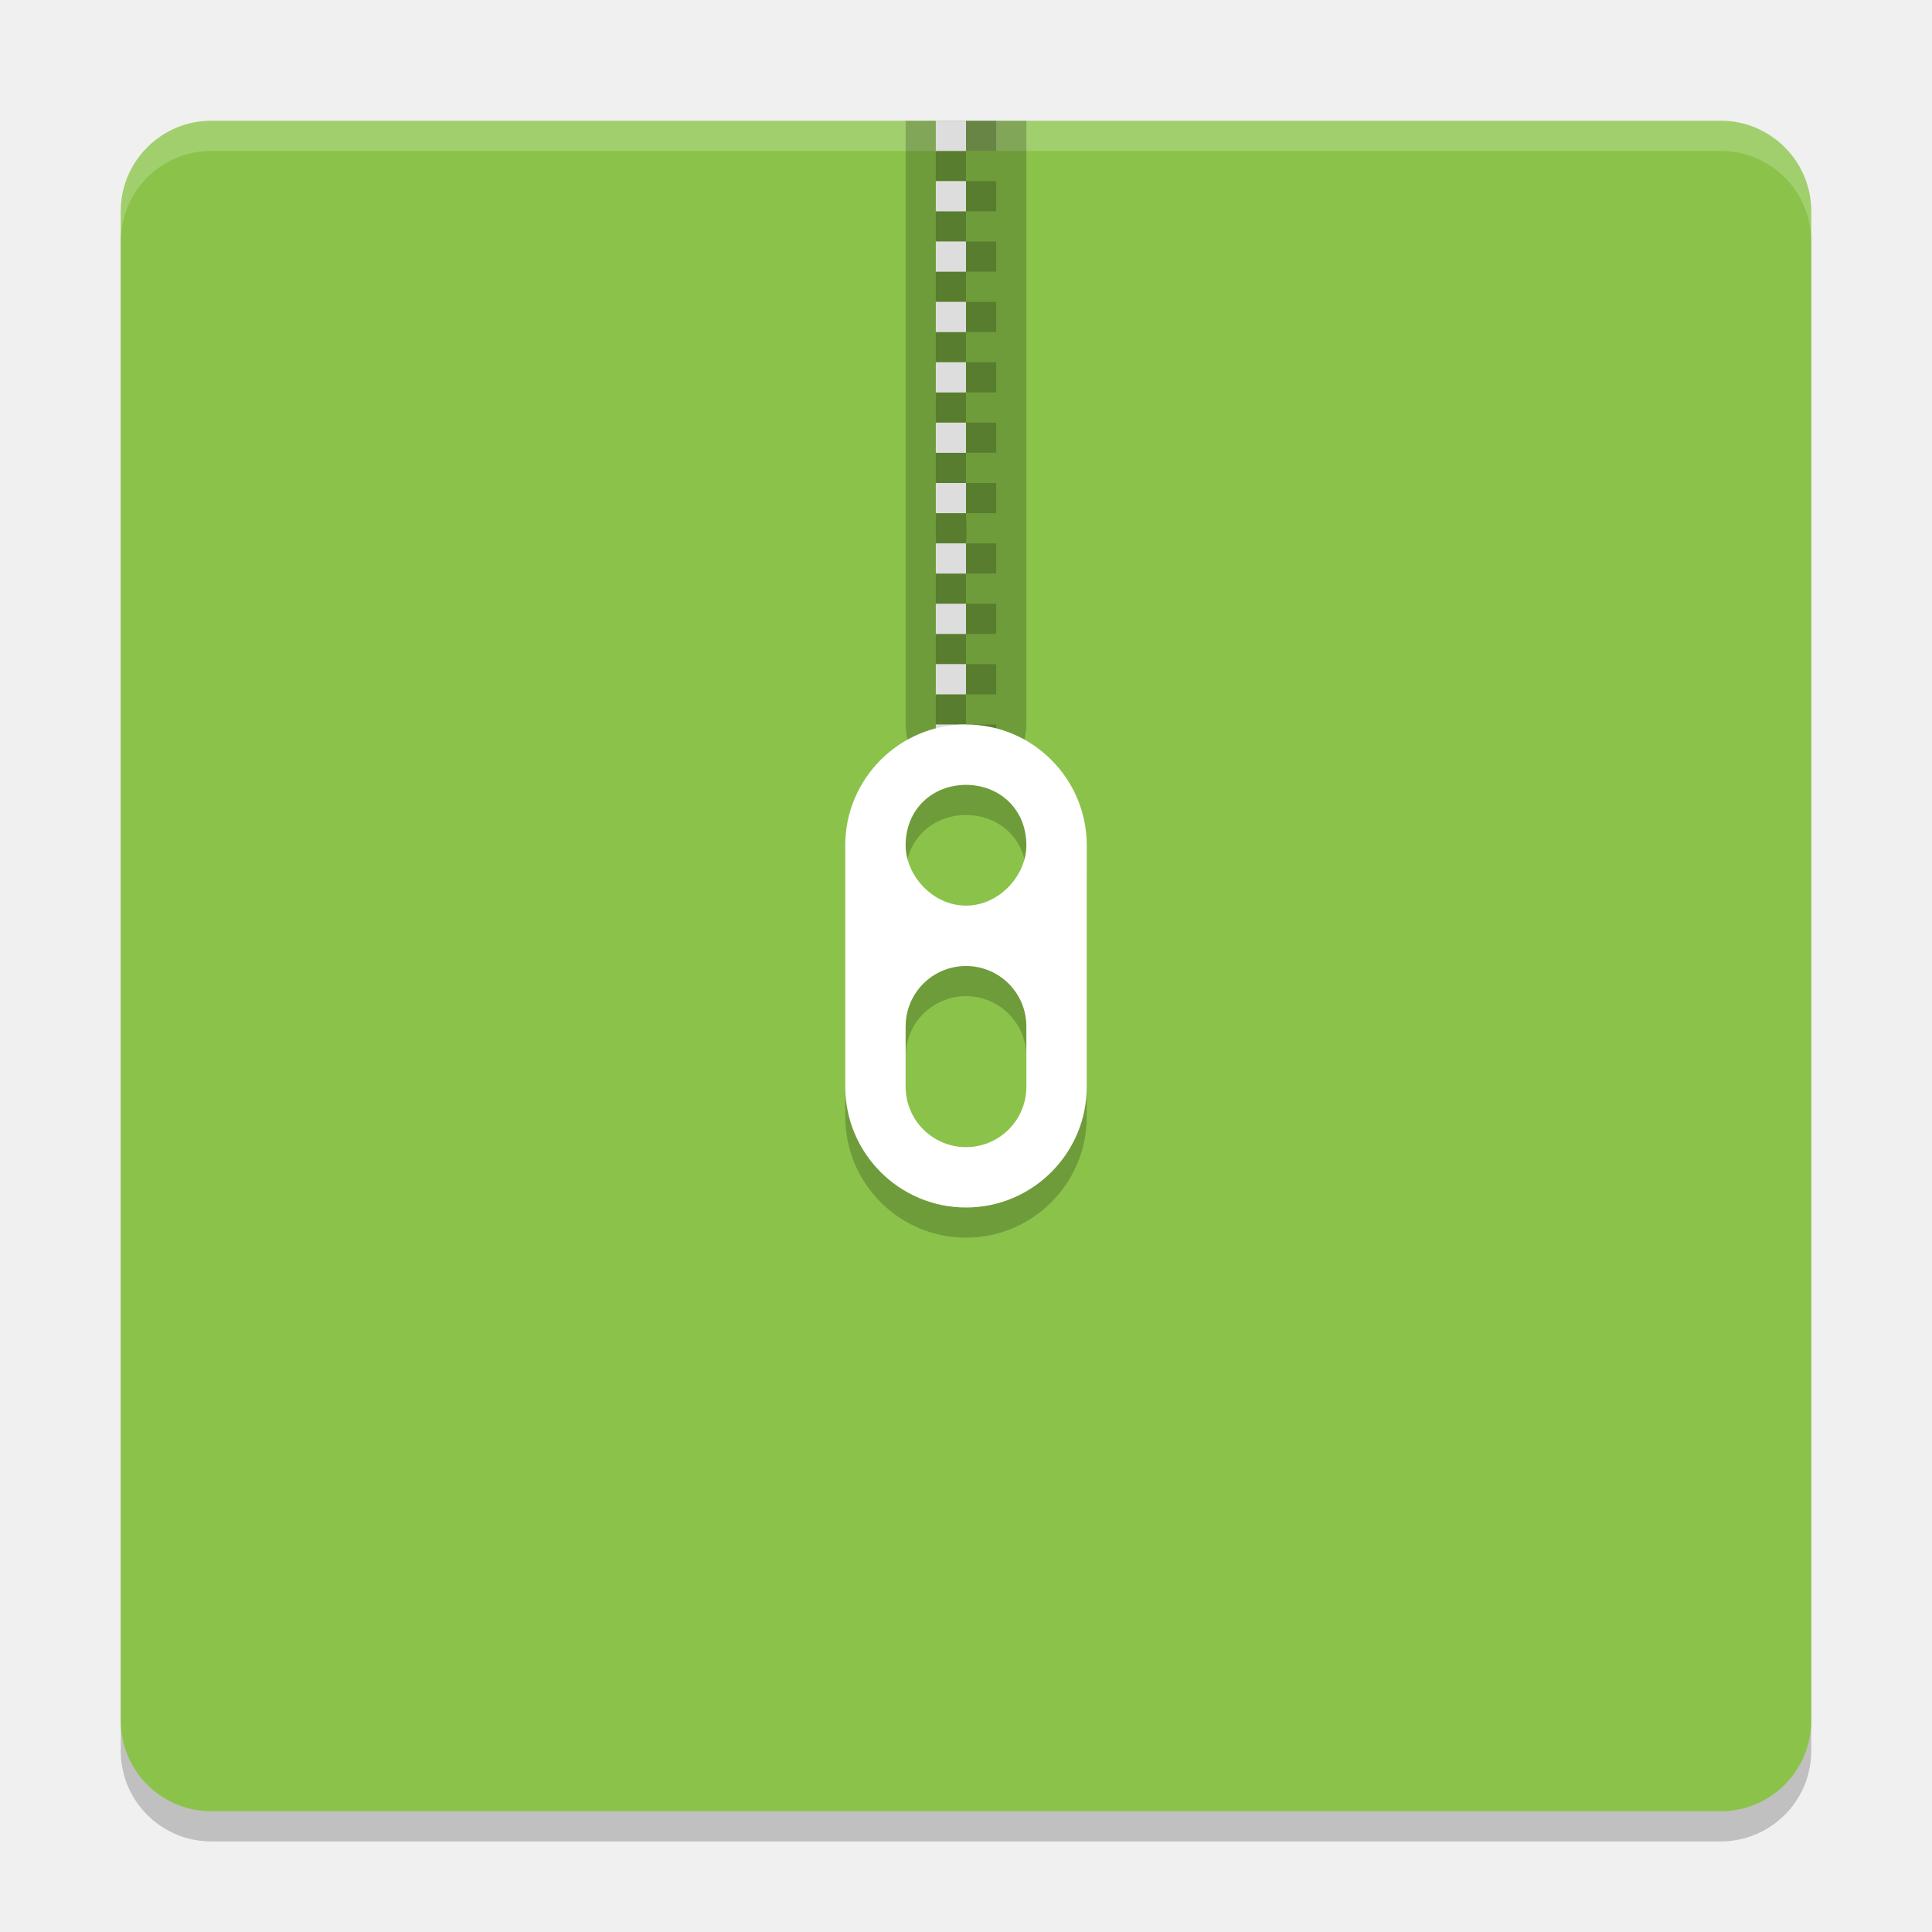
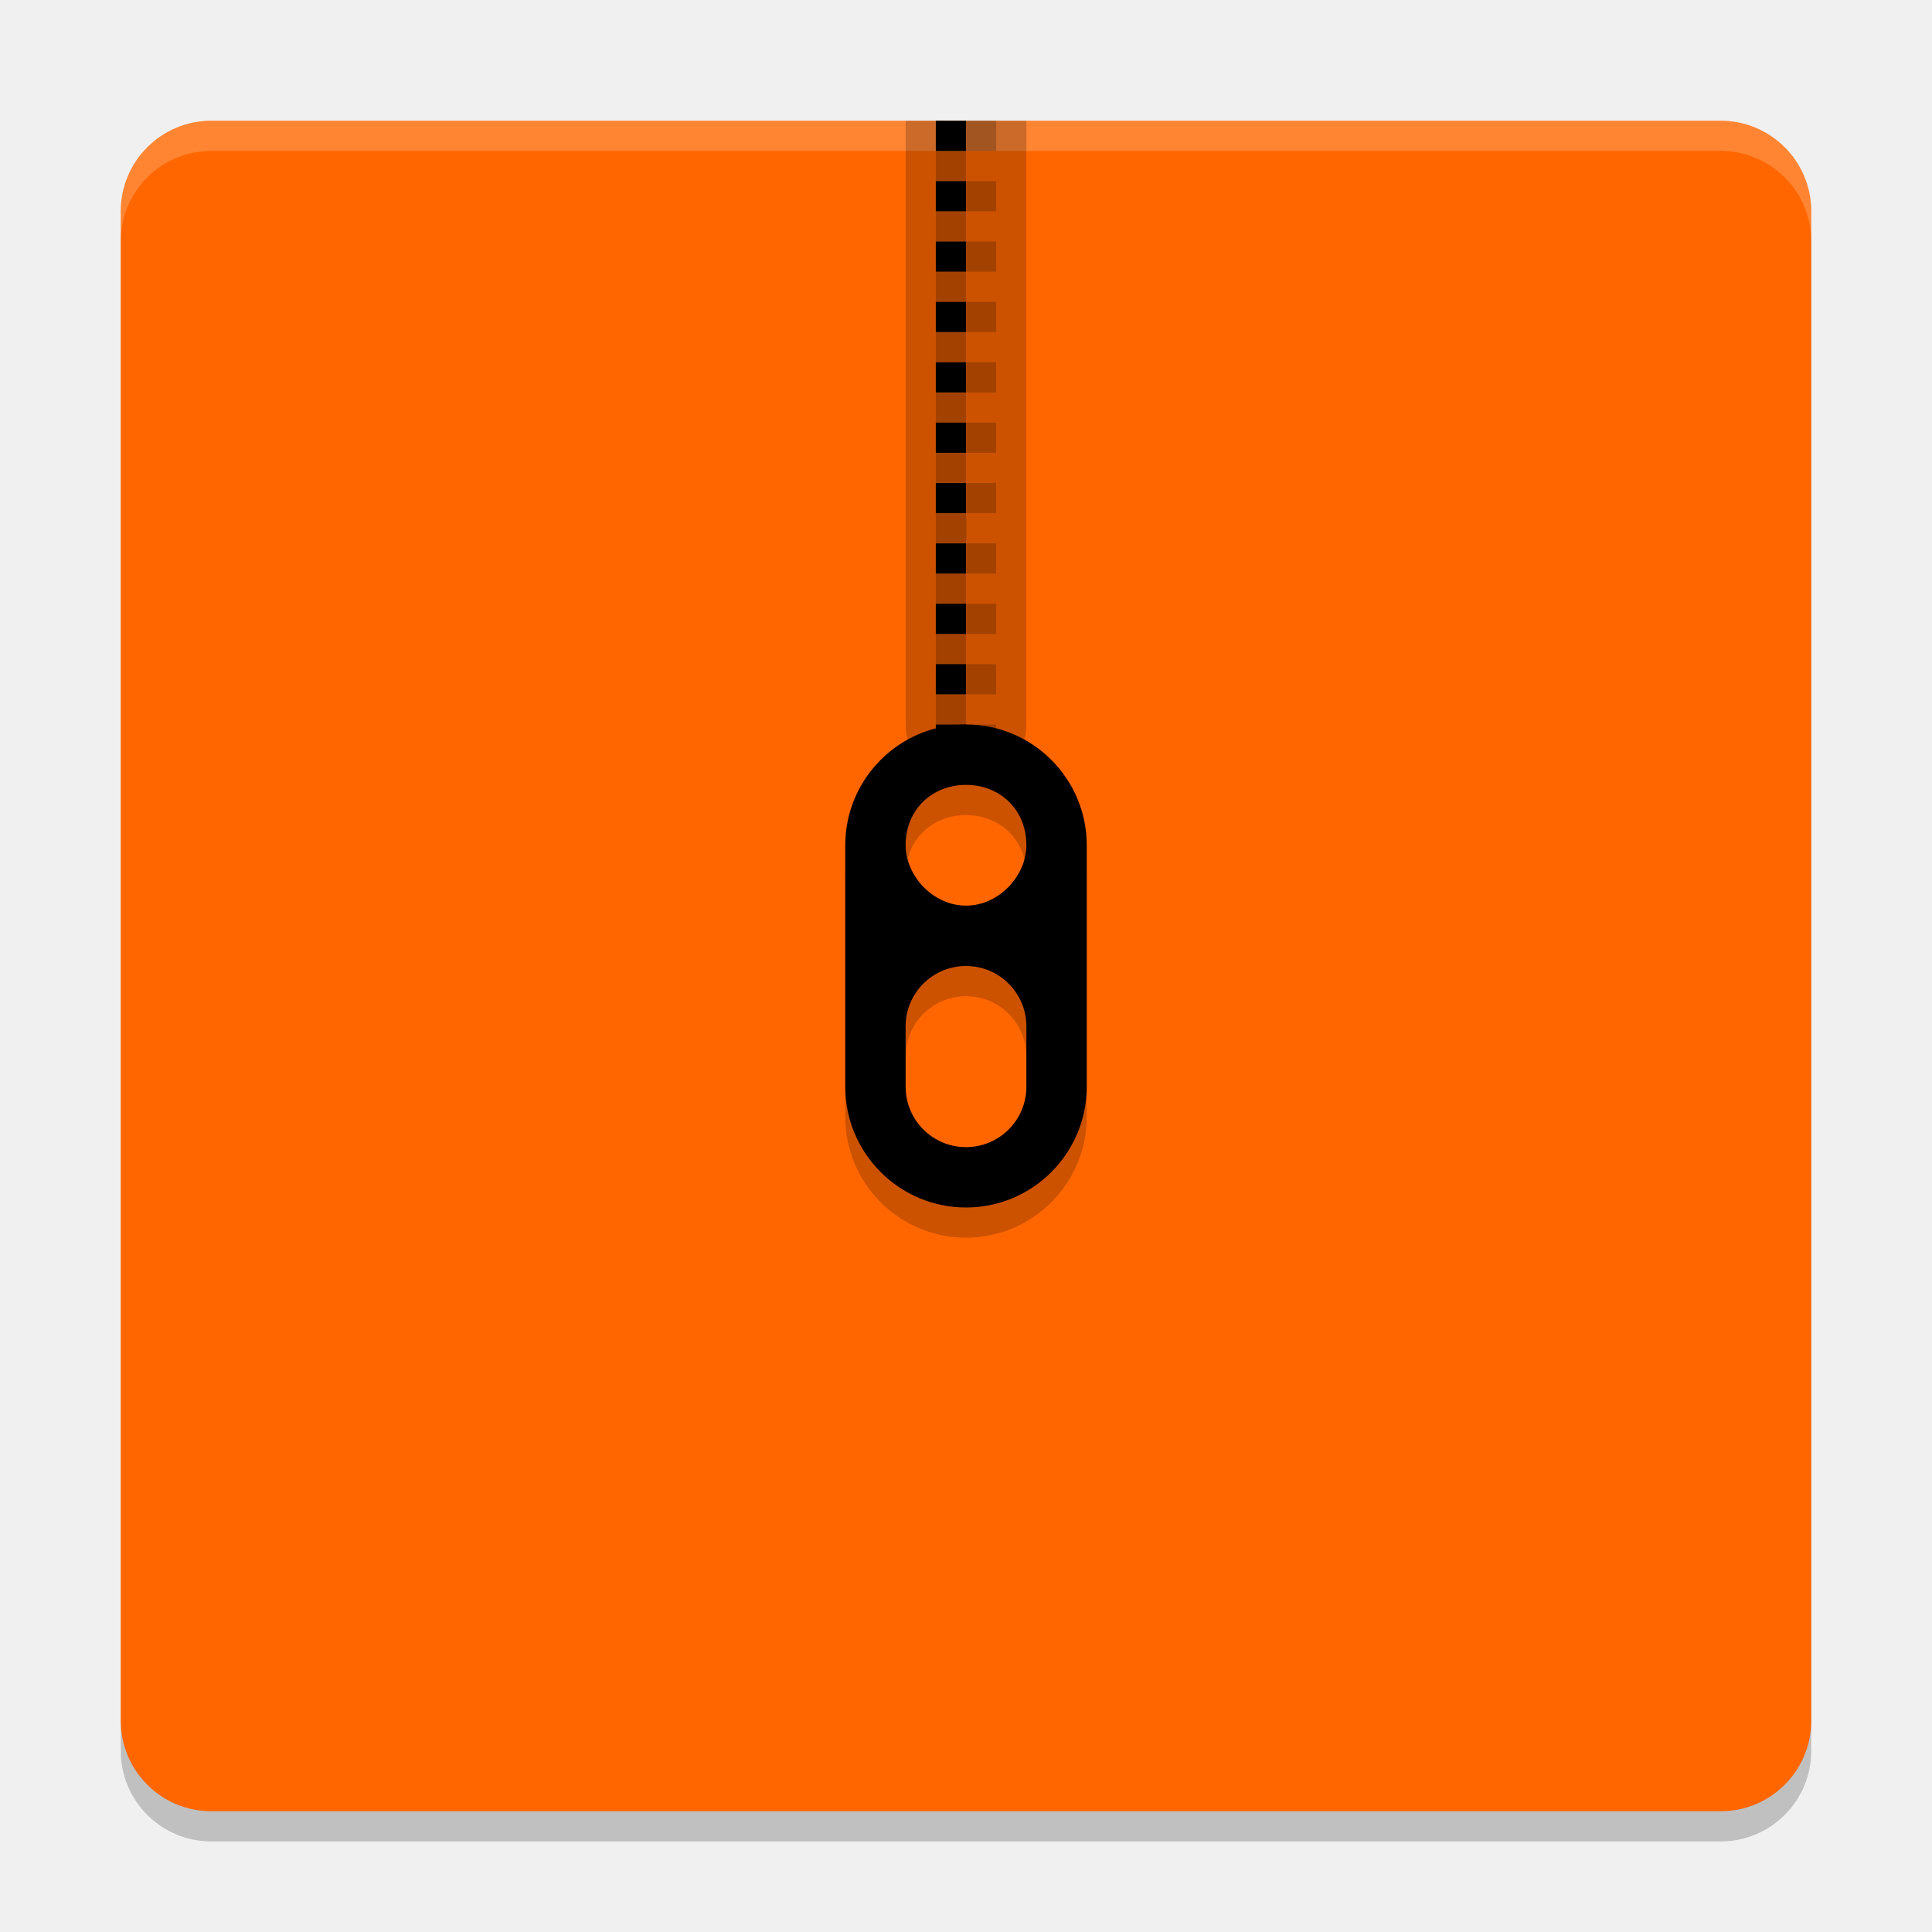
- <svg xmlns="http://www.w3.org/2000/svg" width="64" height="64" version="1">
-   <rect style="opacity:0.2" width="56" height="56" x="4" y="5" rx="3" ry="3" />
-   <rect style="fill:#8bc34a" width="56" height="56" x="4" y="4" rx="3" ry="3" />
-   <path style="opacity:0.2" d="m 32,25 c -2.211,0 -4,1.8 -4,4 v 8 c 0,2.2 1.79,4 4,4 2.21,0 4,-1.8 4,-4 v -8 c 0,-2.2 -1.789,-4 -4,-4 z m 0,2 c 1.104,0 2,0.8 2,2 0,1 -0.896,2 -2,2 -1.104,0 -2,-1 -2,-2 0,-1.2 0.896,-2 2,-2 z m 0,6 c 1.105,0 2,0.895 2,2 v 2 c 0,1.105 -0.895,2 -2,2 -1.105,0 -2,-0.895 -2,-2 v -2 c 0,-1.105 0.895,-2 2,-2 z" />
-   <path style="opacity:0.2;fill:#ffffff" d="M 7 4 C 5.338 4 4 5.338 4 7 L 4 8 C 4 6.338 5.338 5 7 5 L 57 5 C 58.662 5 60 6.338 60 8 L 60 7 C 60 5.338 58.662 4 57 4 L 7 4 z" />
-   <path style="opacity:0.2" d="m 30,4 v 20 c 0,1.1 0.895,2 2,2 1.105,0 2,-0.9 2,-2 V 4 Z" />
-   <path style="opacity:0.2" d="m 32,4 v 1 h 1 V 4 Z m 0,1 h -1 v 1 h 1 z m 0,1 v 1 h 1 V 6 Z m 0,1 h -1 v 1 h 1 z m 0,1 v 1 h 1 V 8 Z m 0,1 h -1 v 1 h 1 z m 0,1 v 1 h 1 v -1 z m 0,1 h -1 v 1 h 1 z m 0,1 v 1 h 1 v -1 z m 0,1 h -1 v 1 h 1 z m 0,1 v 1 h 1 v -1 z m 0,1 h -1 v 1 h 1 z m 0,1 v 1 h 1 v -1 z m 0,1 h -1 z" />
-   <path style="fill:#dddddd" d="m 31,4 v 1 h 1 V 4 Z m 0,2 v 1 h 1 V 6 Z m 0,2 v 1 h 1 V 8 Z m 0,2 v 1 h 1 v -1 z m 0,2 v 1 h 1 v -1 z m 0,2 v 1 h 1 v -1 z m 0,2 v 1 h 1 v -1 z" />
-   <path style="opacity:0.2" d="m 31,18 h 1 c 0.041,-0.368 0,-1 0,-1 h -1 z m 1,0 v 1 h 1 v -1 z m 0,1 h -1 v 1 h 1 z m 0,1 v 1 h 1 v -1 z m 0,1 h -1 v 1 h 1 z m 0,1 v 1 h 1 v -1 z m 0,1 h -1 v 1 h 1 z m 0,1 v 1 h 1 v -1 z m 0,1 h -1 c -0.156,1.391 1,1.391 1,0 z" />
-   <path style="fill:#dddddd" d="m 31,18 v 1 h 1 v -1 z m 0,2 v 1 h 1 v -1 z m 0,2 v 1 h 1 v -1 z m 0,2 v 1 h 1 v -1 z" />
-   <path style="fill:#ffffff" d="m 32,24 c -2.211,0 -4,1.8 -4,4 v 8 c 0,2.2 1.79,4 4,4 2.21,0 4,-1.8 4,-4 v -8 c 0,-2.2 -1.789,-4 -4,-4 z m 0,2 c 1.104,0 2,0.8 2,2 0,1 -0.896,2 -2,2 -1.104,0 -2,-1 -2,-2 0,-1.2 0.896,-2 2,-2 z m 0,6 c 1.105,0 2,0.895 2,2 v 2 c 0,1.105 -0.895,2 -2,2 -1.105,0 -2,-0.895 -2,-2 v -2 c 0,-1.105 0.895,-2 2,-2 z" />
+ <svg xmlns="http://www.w3.org/2000/svg" width="64" height="64" version="1" id="svg22">
+   <defs id="defs26" />
+   <rect style="opacity:0.2" width="56" height="56" x="4" y="5" rx="3" ry="3" id="rect2" />
+   <rect style="fill:#ff6600" width="56" height="56" x="4" y="4" rx="3" ry="3" id="rect4" />
+   <path style="opacity:0.2" d="m 32,25 c -2.211,0 -4,1.8 -4,4 v 8 c 0,2.2 1.79,4 4,4 2.21,0 4,-1.8 4,-4 v -8 c 0,-2.2 -1.789,-4 -4,-4 z m 0,2 c 1.104,0 2,0.8 2,2 0,1 -0.896,2 -2,2 -1.104,0 -2,-1 -2,-2 0,-1.2 0.896,-2 2,-2 z m 0,6 c 1.105,0 2,0.895 2,2 v 2 c 0,1.105 -0.895,2 -2,2 -1.105,0 -2,-0.895 -2,-2 v -2 c 0,-1.105 0.895,-2 2,-2 z" id="path6" />
+   <path style="opacity:0.2;fill:#ffffff" d="M 7 4 C 5.338 4 4 5.338 4 7 L 4 8 C 4 6.338 5.338 5 7 5 L 57 5 C 58.662 5 60 6.338 60 8 L 60 7 C 60 5.338 58.662 4 57 4 L 7 4 z" id="path8" />
+   <path style="opacity:0.2" d="m 30,4 v 20 c 0,1.1 0.895,2 2,2 1.105,0 2,-0.9 2,-2 V 4 Z" id="path10" />
+   <path style="opacity:0.2" d="m 32,4 v 1 h 1 V 4 Z m 0,1 h -1 v 1 h 1 z m 0,1 v 1 h 1 V 6 Z m 0,1 h -1 v 1 h 1 z m 0,1 v 1 h 1 V 8 Z m 0,1 h -1 v 1 h 1 z m 0,1 v 1 h 1 v -1 z m 0,1 h -1 v 1 h 1 z m 0,1 v 1 h 1 v -1 z m 0,1 h -1 v 1 h 1 z m 0,1 v 1 h 1 v -1 z m 0,1 h -1 v 1 h 1 z m 0,1 v 1 h 1 v -1 z m 0,1 h -1 z" id="path12" />
+   <path style="fill:#000000" d="m 31,4 v 1 h 1 V 4 Z m 0,2 v 1 h 1 V 6 Z m 0,2 v 1 h 1 V 8 Z m 0,2 v 1 h 1 v -1 z m 0,2 v 1 h 1 v -1 z m 0,2 v 1 h 1 v -1 z m 0,2 v 1 h 1 v -1 z" id="path14" />
+   <path style="opacity:0.2" d="m 31,18 h 1 c 0.041,-0.368 0,-1 0,-1 h -1 z m 1,0 v 1 h 1 v -1 z m 0,1 h -1 v 1 h 1 z m 0,1 v 1 h 1 v -1 z m 0,1 h -1 v 1 h 1 z m 0,1 v 1 h 1 v -1 z m 0,1 h -1 v 1 h 1 z m 0,1 v 1 h 1 v -1 z m 0,1 h -1 c -0.156,1.391 1,1.391 1,0 z" id="path16" />
+   <path style="fill:#000000" d="m 31,18 v 1 h 1 v -1 z m 0,2 v 1 h 1 v -1 z m 0,2 v 1 h 1 v -1 z m 0,2 v 1 h 1 v -1 z" id="path18" />
+   <path style="fill:#000000" d="m 32,24 c -2.211,0 -4,1.8 -4,4 v 8 c 0,2.2 1.79,4 4,4 2.21,0 4,-1.8 4,-4 v -8 c 0,-2.2 -1.789,-4 -4,-4 z m 0,2 c 1.104,0 2,0.8 2,2 0,1 -0.896,2 -2,2 -1.104,0 -2,-1 -2,-2 0,-1.2 0.896,-2 2,-2 z m 0,6 c 1.105,0 2,0.895 2,2 v 2 c 0,1.105 -0.895,2 -2,2 -1.105,0 -2,-0.895 -2,-2 v -2 c 0,-1.105 0.895,-2 2,-2 z" id="path20" />
</svg>
